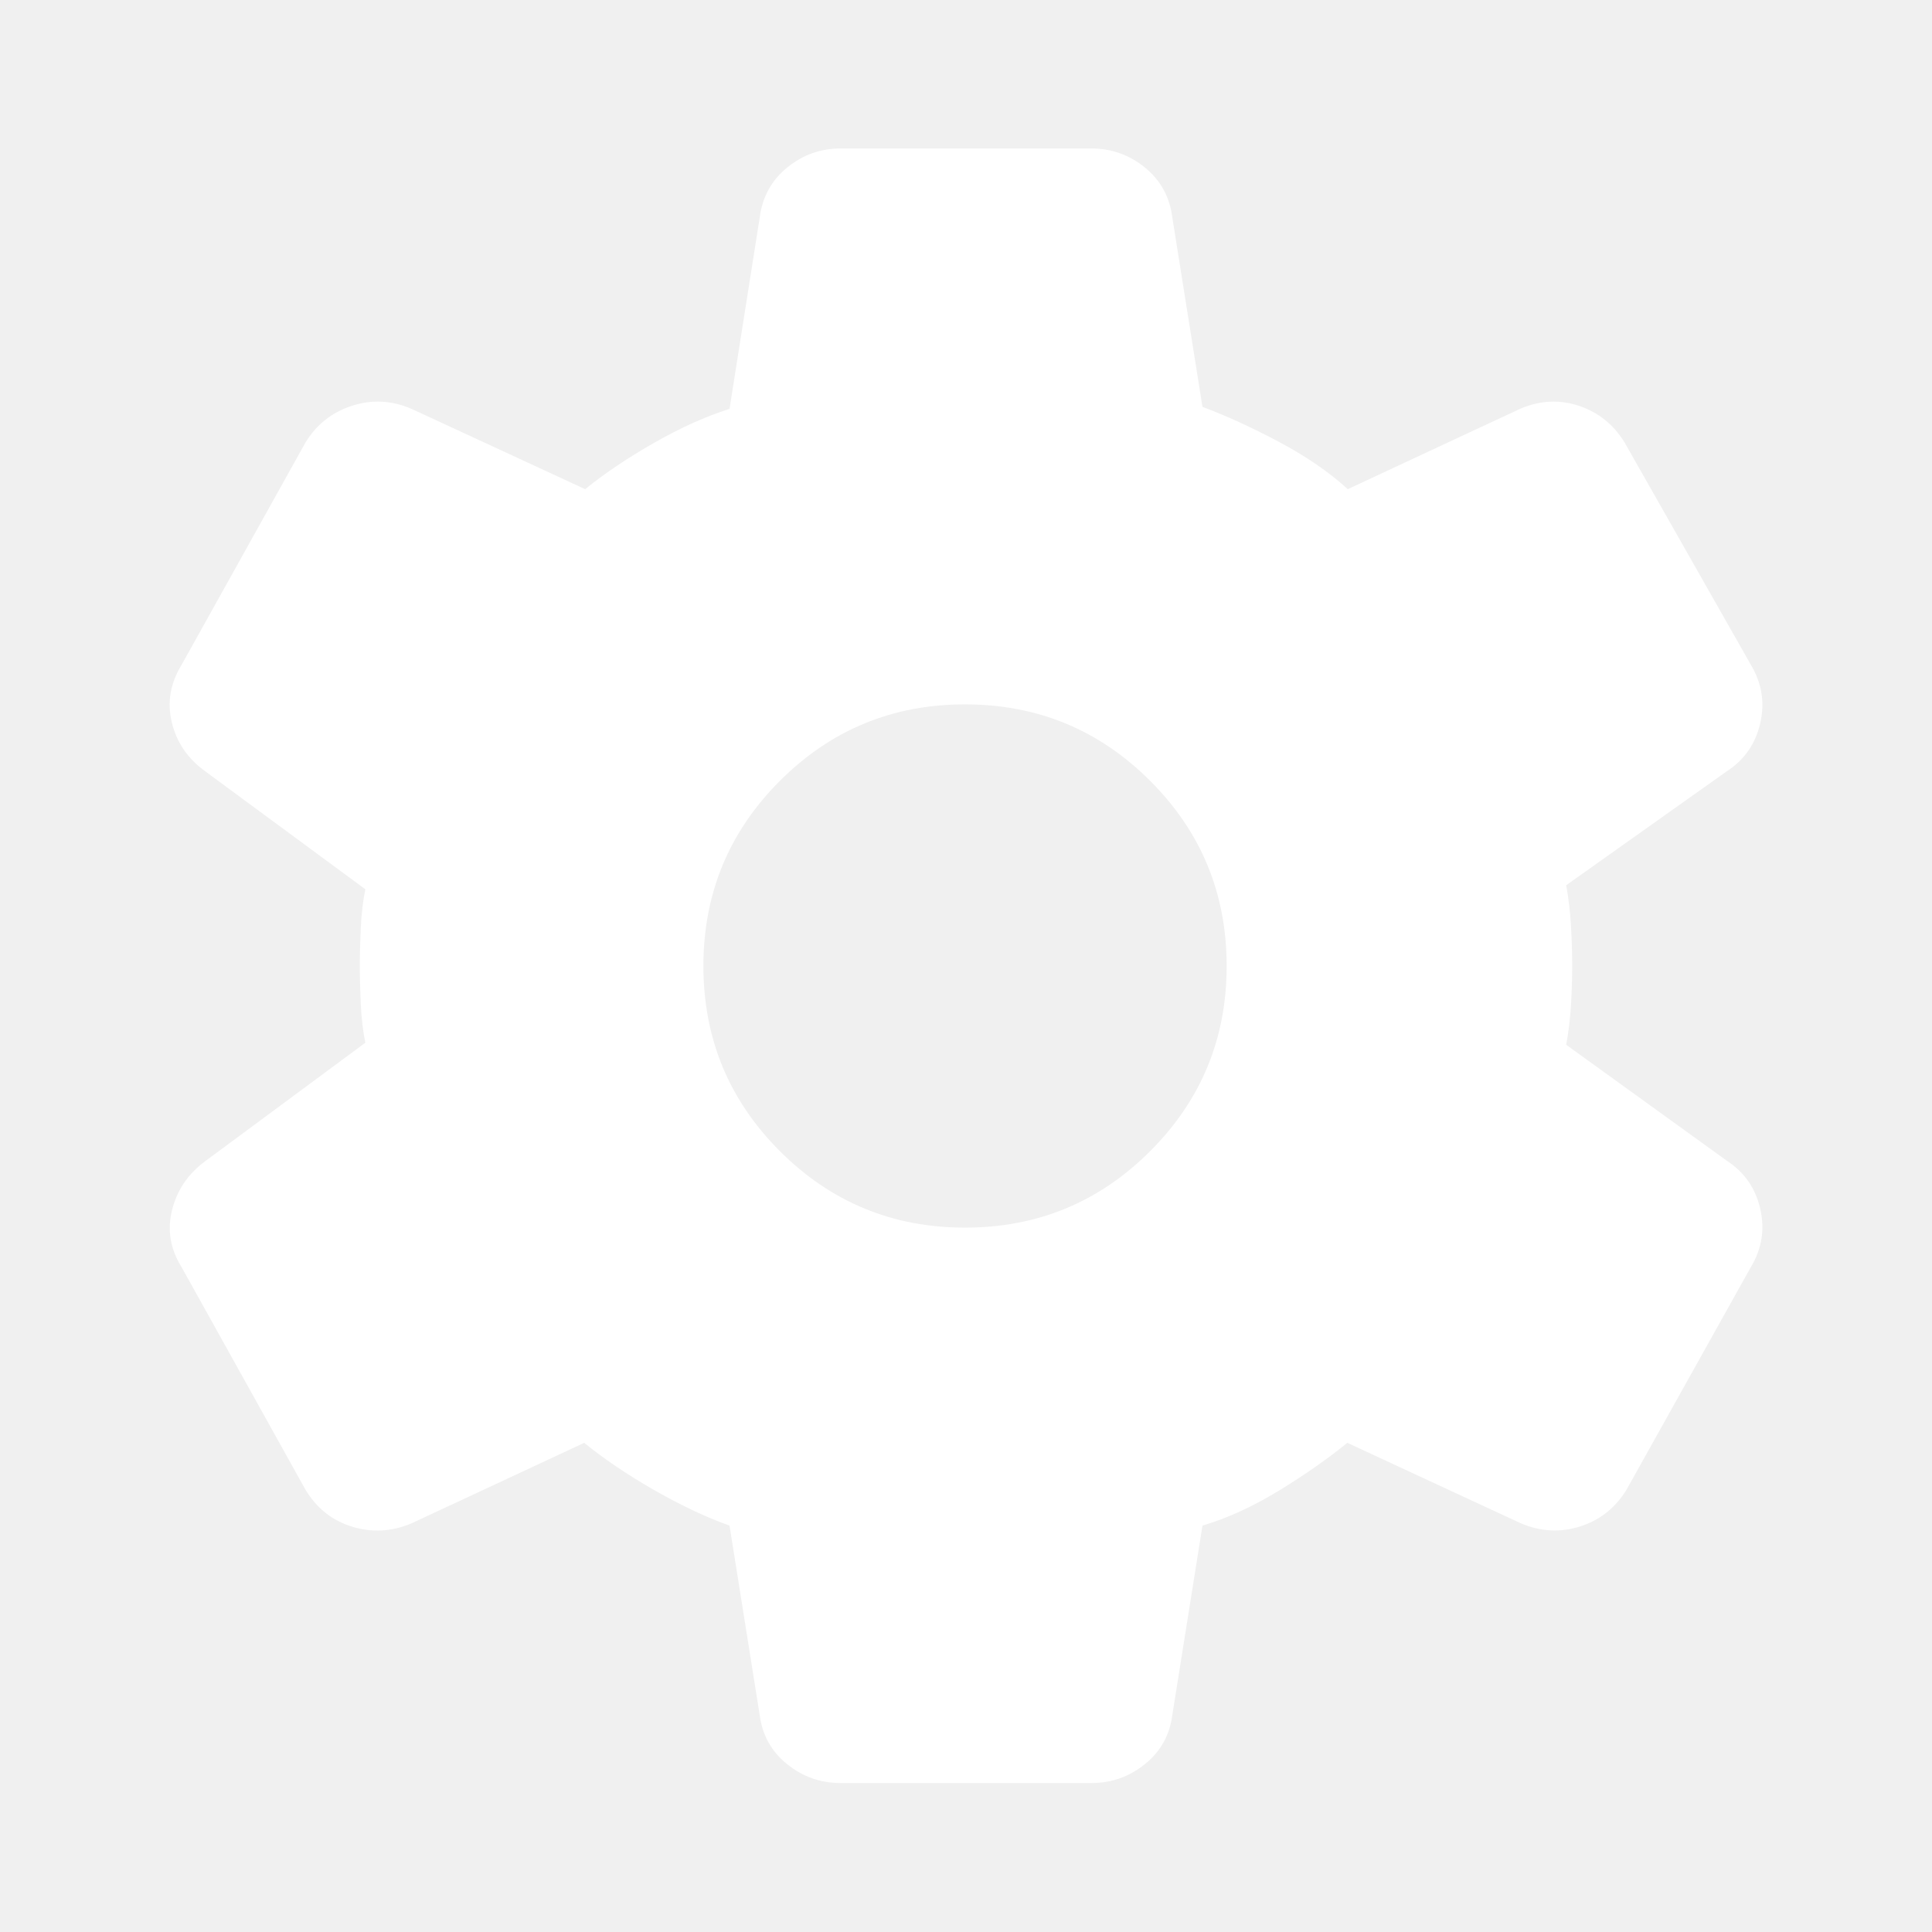
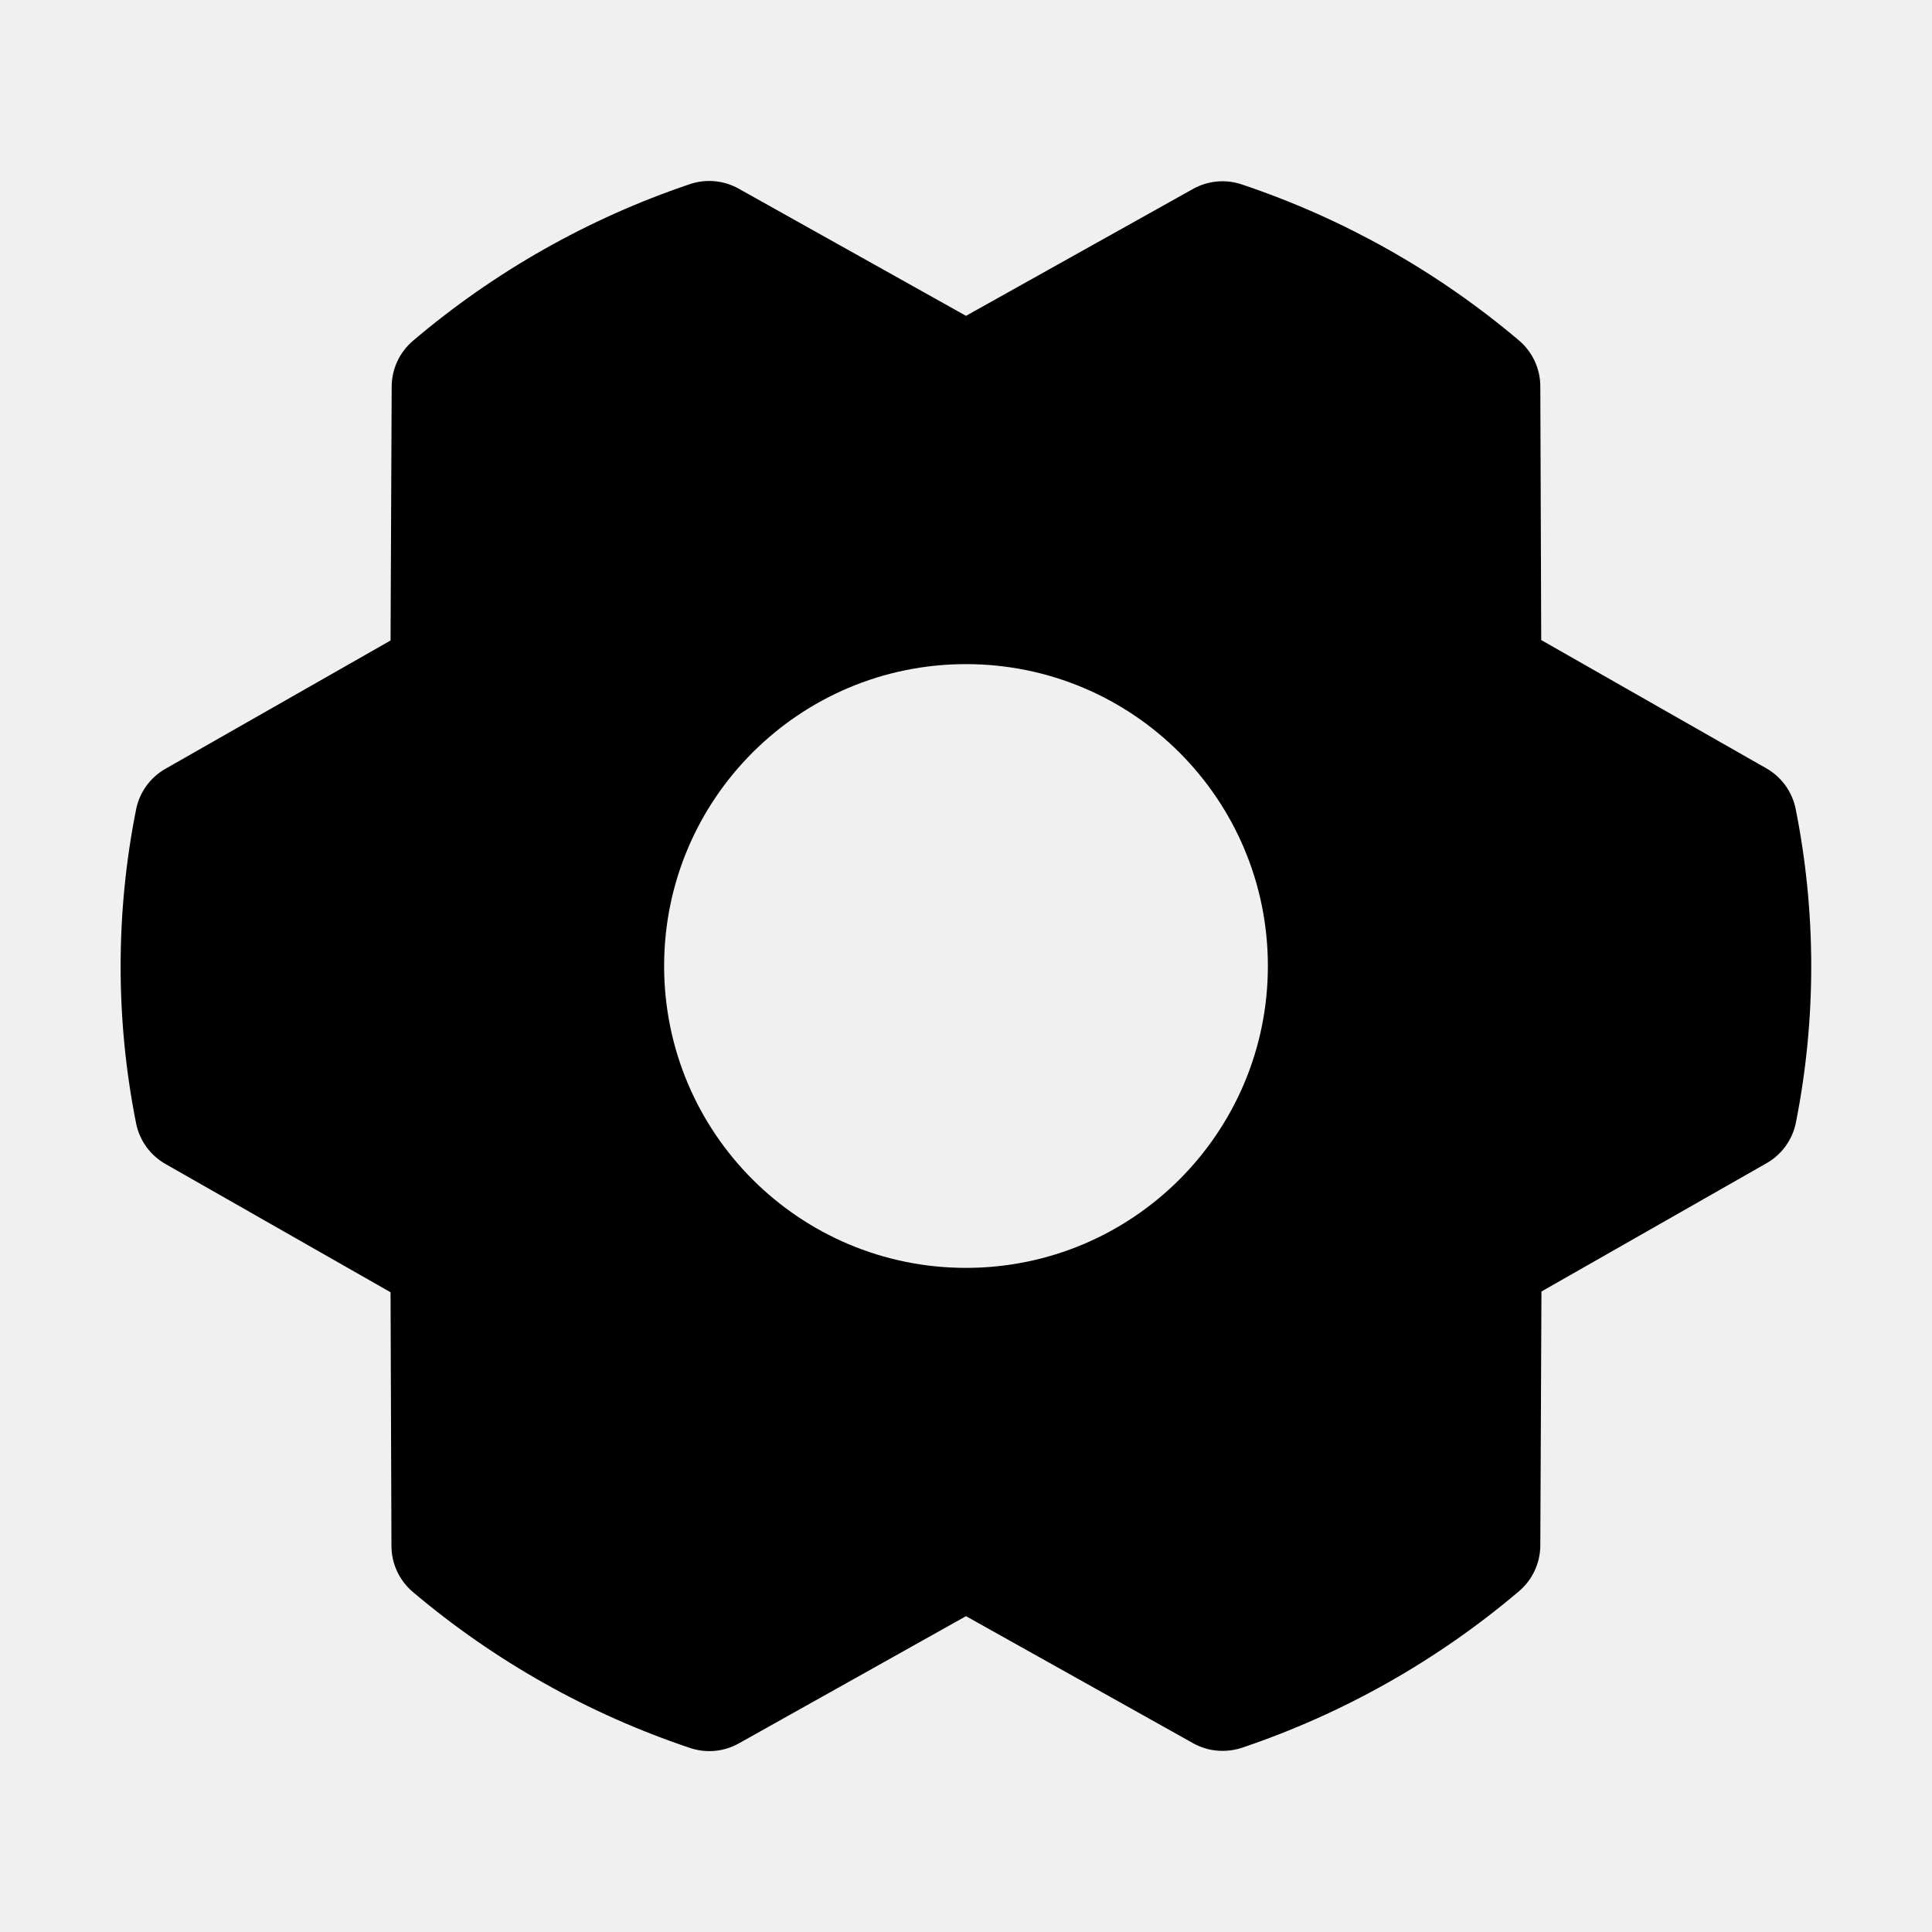
- <svg xmlns="http://www.w3.org/2000/svg" height="48px" viewBox="0 -960 960 960" width="48px" fill="#FFFFFF">
-   <path d="M417.65-74.02q-14.92 0-26.55-9.39-11.64-9.39-13.6-24.29l-15-94.23q-17.57-6.29-37.49-17.69-19.92-11.4-34.73-23.45l-85.76 40q-14.69 6.24-29.61 1.65-14.93-4.59-23.26-18.6L90.3-330.24q-8.47-13.48-4.85-28.31 3.62-14.84 16.33-24.32l79.76-59q-1.76-8.29-2.26-19.06-.5-10.78-.5-19.07 0-8.29.5-19.07.5-10.77 2.26-19.06l-79.76-58.76q-12.95-9.48-16.45-24.32-3.5-14.83 4.97-28.55l61.44-110.26q8.15-13.44 22.99-18.3 14.84-4.85 29.55 1.39l86.48 40q14.57-11.81 34.37-23.09 19.8-11.28 37.37-16.81l15-95.13q2-15.3 13.62-24.78 11.63-9.48 26.53-9.48h124.7q14.92 0 26.55 9.46 11.64 9.46 13.6 24.69l15 94.24q17.52 6.54 37.85 17.31 20.32 10.78 34.37 23.59l85.76-40q14.72-6.24 29.17-1.39 14.46 4.86 22.67 18.3l62.64 110.3q8.21 13.68 4.71 29.01-3.5 15.34-16.45 23.82l-80 56.76q1.76 9.28 2.38 20.06.62 10.79.62 20.08t-.62 19.56q-.62 10.27-2.38 19.56l80 57.76q12.95 8.48 16.45 23.82 3.5 15.33-4.7 28.95l-61.62 110.32q-8.33 13.77-23.14 18.48-14.8 4.71-29.49-1.53l-86.24-40q-14.81 12.05-34.11 23.83-19.3 11.78-37.87 17.31l-15 94.23q-1.96 14.9-13.6 24.29-11.63 9.39-26.55 9.39h-124.7ZM479.52-350q54 0 92-38t38-92q0-54-38-92t-92-38q-54 0-92 38t-38 92q0 54 38 92t92 38Z" />
+ <svg xmlns="http://www.w3.org/2000/svg" width="32" height="32" fill="#000000" viewBox="0 0 256 256">
+   <path d="M237.94,107.21a8,8,0,0,0-3.89-5.4l-29.83-17-.12-33.62a8,8,0,0,0-2.83-6.08,111.91,111.91,0,0,0-36.72-20.67,8,8,0,0,0-6.46.59L128,41.85,97.88,25a8,8,0,0,0-6.47-.6A111.92,111.92,0,0,0,54.73,45.15a8,8,0,0,0-2.83,6.07l-.15,33.65-29.83,17a8,8,0,0,0-3.89,5.4,106.47,106.47,0,0,0,0,41.56,8,8,0,0,0,3.89,5.4l29.83,17,.12,33.63a8,8,0,0,0,2.83,6.08,111.91,111.91,0,0,0,36.72,20.67,8,8,0,0,0,6.46-.59L128,214.15,158.12,231a7.91,7.91,0,0,0,3.9,1,8.09,8.09,0,0,0,2.57-.42,112.1,112.1,0,0,0,36.68-20.73,8,8,0,0,0,2.83-6.07l.15-33.65,29.83-17a8,8,0,0,0,3.89-5.4A106.47,106.47,0,0,0,237.94,107.21ZM128,168a40,40,0,1,1,40-40A40,40,0,0,1,128,168Z" />
</svg>
